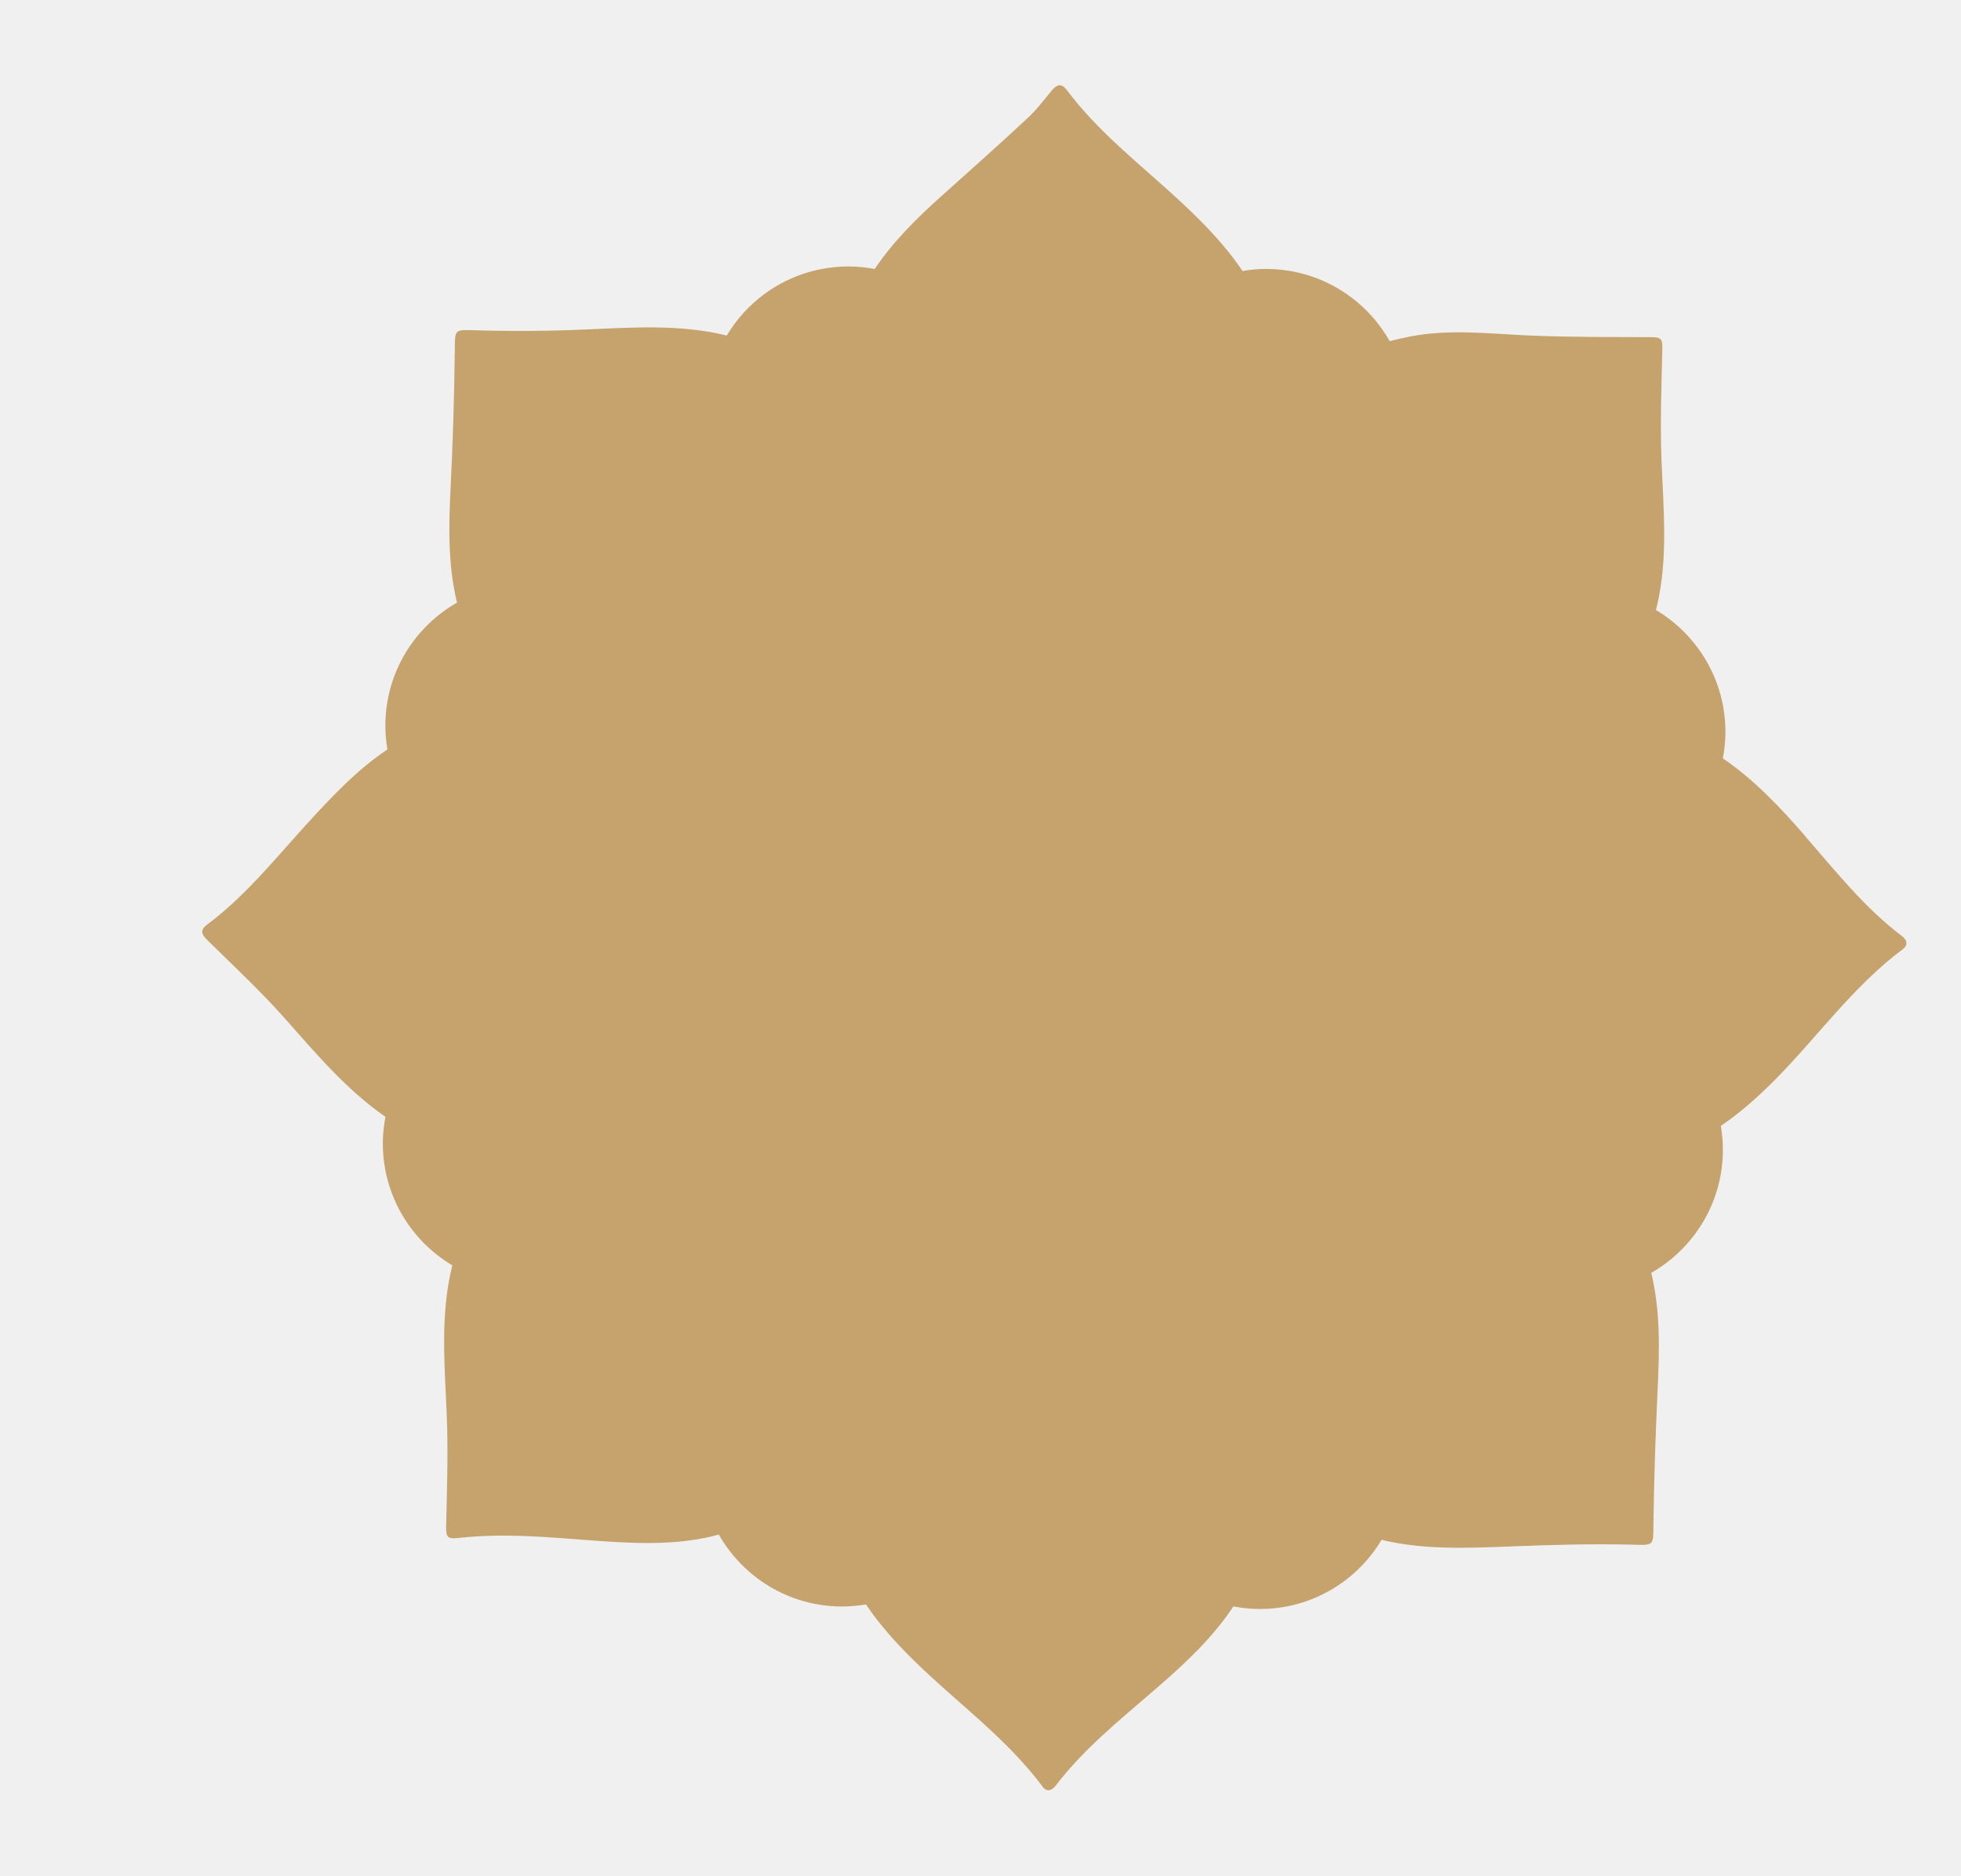
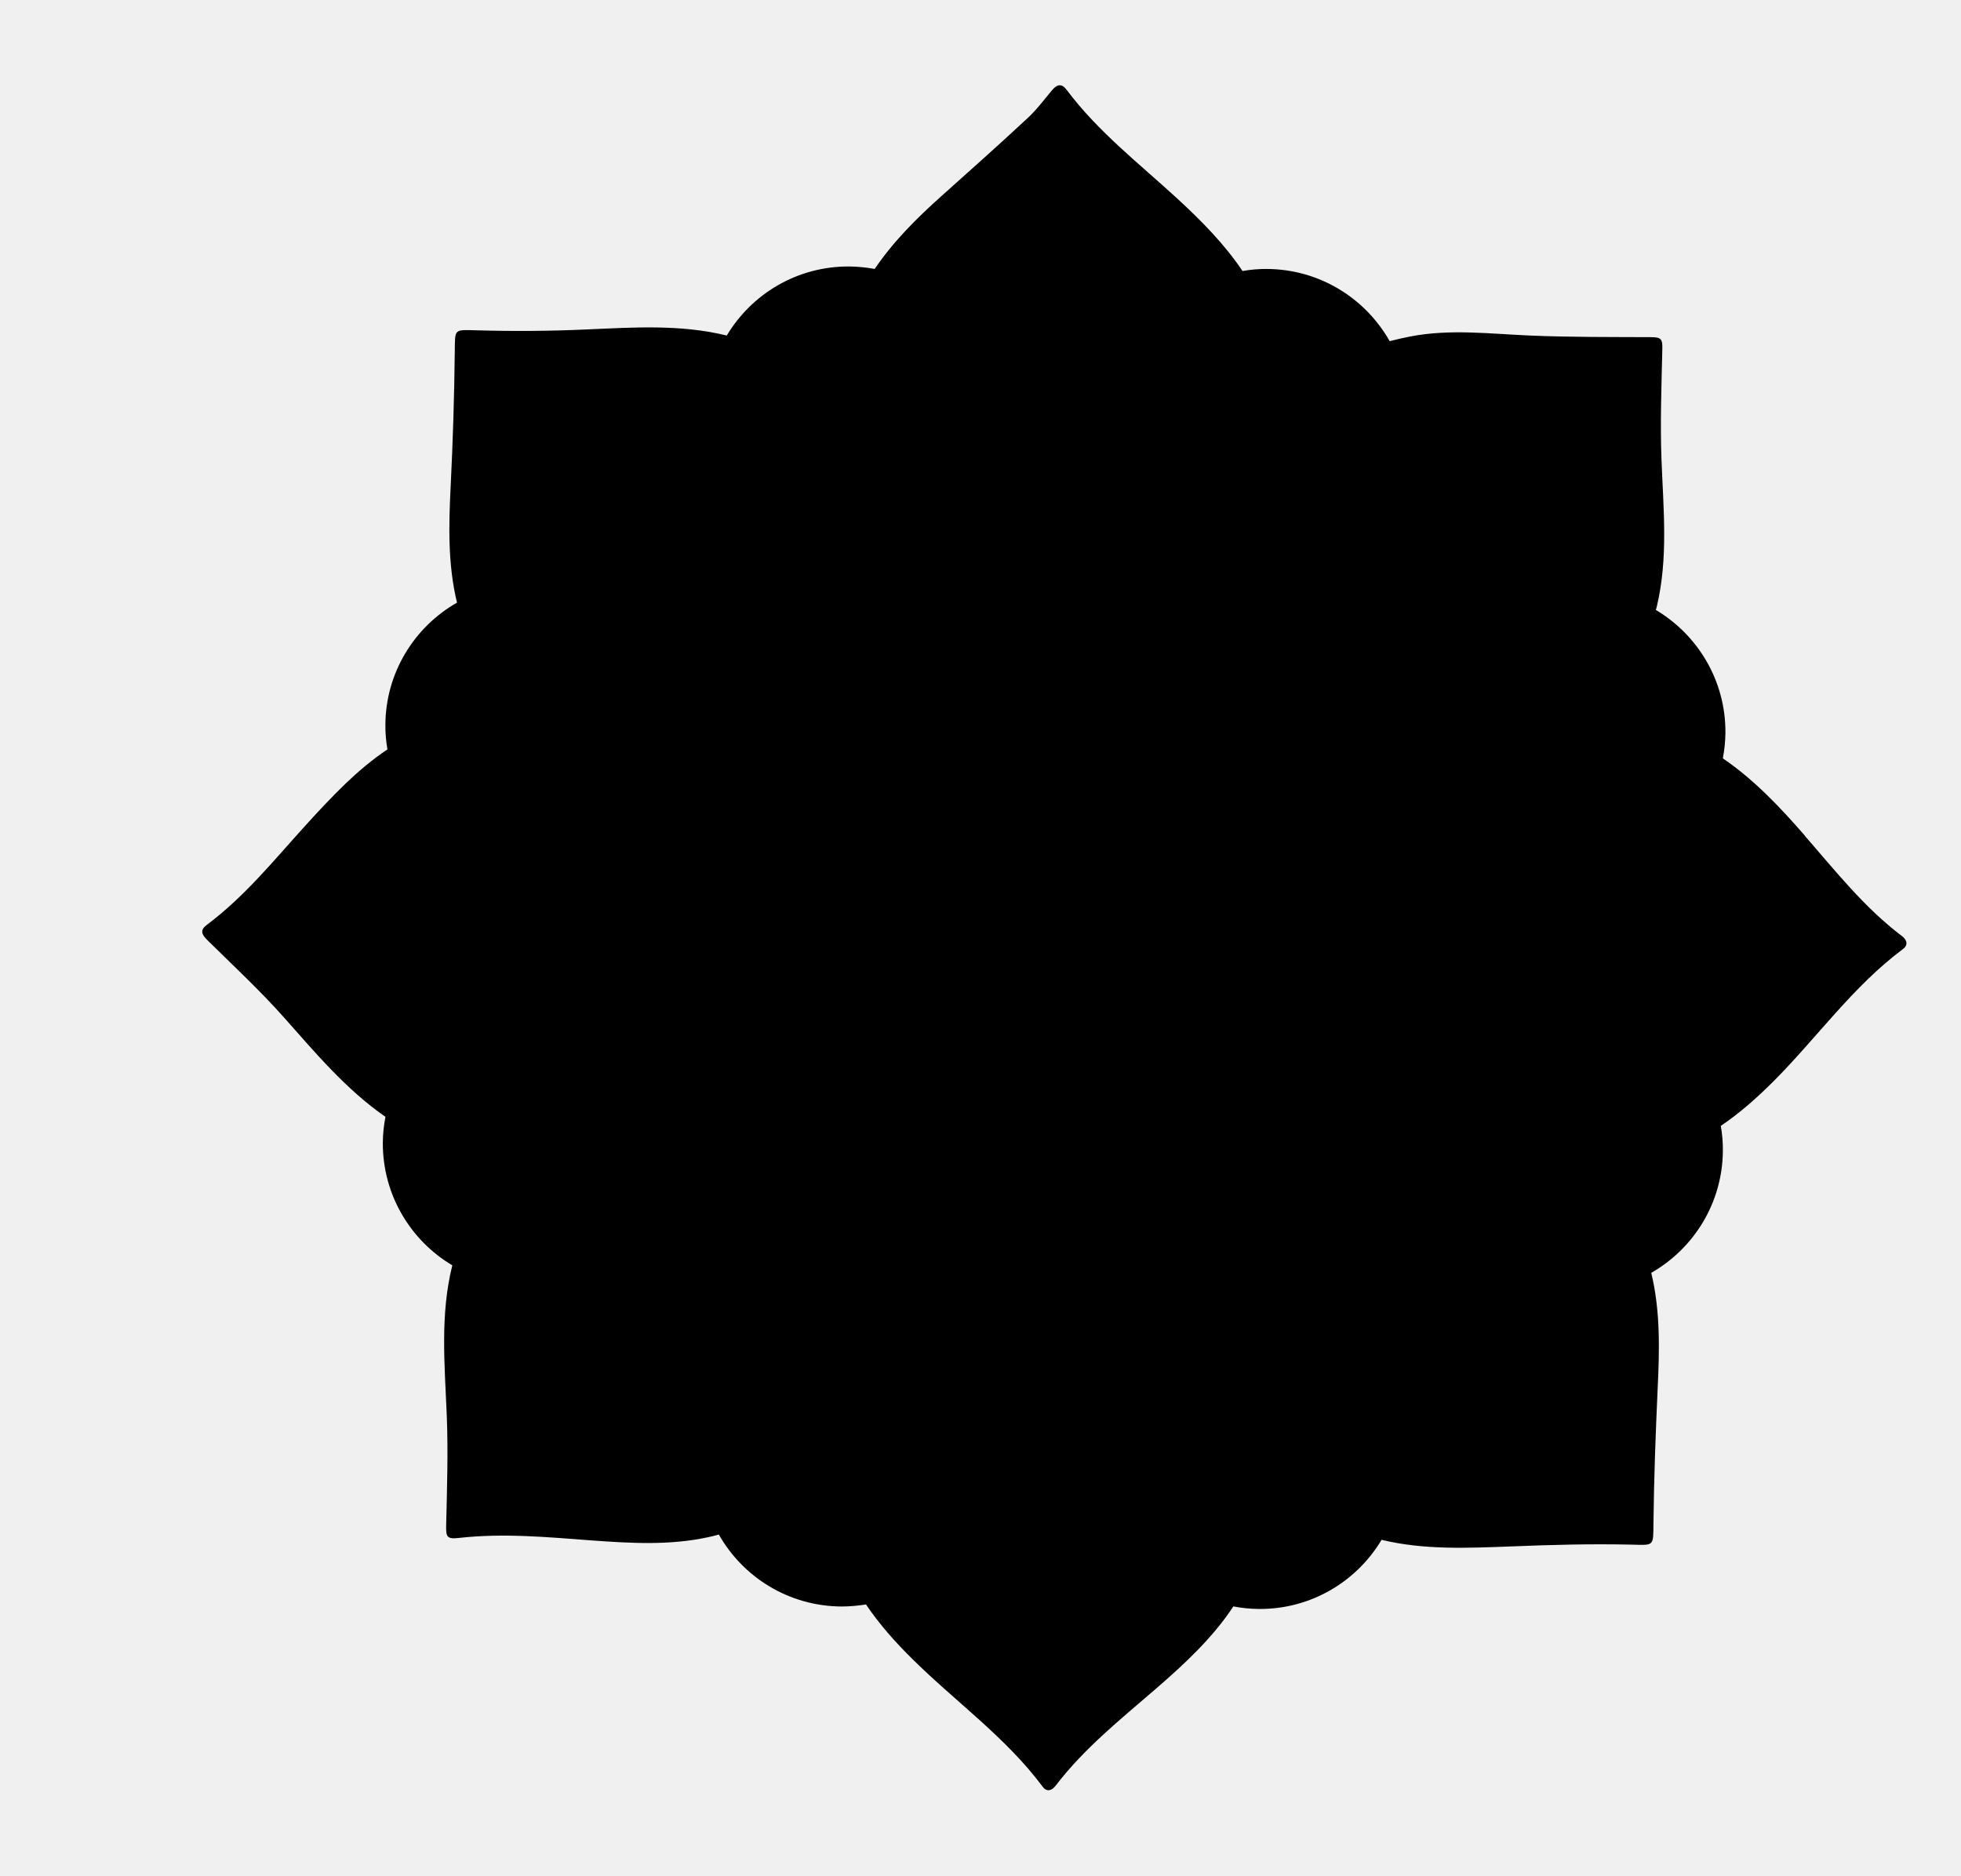
<svg xmlns="http://www.w3.org/2000/svg" data-v-32b368da="" width="23" height="22" viewBox="0 0 23 22" fill="none">
  <g clip-path="url(#clip0_1611_28009)">
-     <path d="M6.866 10.5C6.59 10.5 6.366 10.724 6.366 11C6.366 11.276 6.59 11.5 6.866 11.5V10.5ZM16.22 11.354C16.415 11.158 16.415 10.842 16.22 10.646L13.038 7.464C12.842 7.269 12.526 7.269 12.331 7.464C12.135 7.66 12.135 7.976 12.331 8.172L15.159 11L12.331 13.828C12.135 14.024 12.135 14.34 12.331 14.536C12.526 14.731 12.842 14.731 13.038 14.536L16.22 11.354ZM6.866 11V11.5H15.866V11V10.5H6.866V11Z" fill="#231F20" />
-     <path d="M21.169 9.803C20.876 9.466 20.572 9.145 20.207 8.896C20.225 8.798 20.236 8.699 20.237 8.596C20.241 7.984 19.912 7.447 19.421 7.155C19.424 7.142 19.429 7.13 19.432 7.116C19.568 6.546 19.509 5.968 19.487 5.39C19.471 4.958 19.487 4.525 19.497 4.092C19.5 3.975 19.482 3.955 19.359 3.955C18.887 3.953 18.414 3.956 17.943 3.936C17.475 3.916 17.006 3.857 16.541 3.947C16.46 3.963 16.379 3.981 16.299 4.002C16.015 3.499 15.478 3.159 14.86 3.155C14.762 3.154 14.666 3.163 14.573 3.179C14.361 2.863 14.092 2.591 13.809 2.33C13.361 1.919 12.877 1.544 12.509 1.052C12.451 0.975 12.396 0.99 12.339 1.058C12.246 1.169 12.159 1.287 12.054 1.384C11.721 1.694 11.381 1.997 11.042 2.3C10.751 2.56 10.476 2.834 10.259 3.155C10.162 3.137 10.062 3.127 9.961 3.126C9.35 3.122 8.816 3.448 8.524 3.936C7.98 3.802 7.425 3.841 6.871 3.865C6.447 3.884 6.022 3.887 5.599 3.875C5.322 3.868 5.337 3.851 5.334 4.124C5.328 4.649 5.312 5.174 5.286 5.698C5.263 6.159 5.251 6.618 5.36 7.069C4.861 7.354 4.523 7.889 4.52 8.504C4.519 8.602 4.528 8.698 4.544 8.791C4.369 8.908 4.208 9.044 4.054 9.191C3.887 9.352 3.729 9.522 3.573 9.694C3.209 10.096 2.866 10.52 2.427 10.848C2.344 10.909 2.363 10.96 2.431 11.027C2.736 11.328 3.051 11.62 3.335 11.94C3.706 12.359 4.067 12.787 4.521 13.101C4.502 13.199 4.491 13.3 4.49 13.403C4.487 14.014 4.814 14.551 5.305 14.843C5.16 15.423 5.216 16.014 5.24 16.604C5.257 17.032 5.243 17.461 5.233 17.889C5.23 18.026 5.239 18.057 5.38 18.041C5.902 17.982 6.42 18.031 6.94 18.07C7.395 18.103 7.852 18.13 8.301 18.033C8.345 18.024 8.388 18.013 8.431 18.001C8.715 18.502 9.251 18.841 9.868 18.845C9.966 18.845 10.063 18.836 10.157 18.821C10.313 19.053 10.5 19.263 10.703 19.463C11.209 19.964 11.798 20.38 12.229 20.959C12.278 21.025 12.337 21.005 12.382 20.946C12.715 20.51 13.14 20.171 13.55 19.816C13.889 19.523 14.218 19.219 14.466 18.844C14.563 18.863 14.663 18.873 14.766 18.874C15.377 18.878 15.912 18.552 16.204 18.063C16.706 18.184 17.218 18.159 17.731 18.14C18.195 18.121 18.659 18.109 19.122 18.119C19.404 18.125 19.39 18.147 19.393 17.866C19.399 17.342 19.418 16.817 19.442 16.293C19.464 15.835 19.475 15.379 19.367 14.931C19.866 14.646 20.204 14.111 20.207 13.496C20.208 13.397 20.199 13.301 20.183 13.207C20.407 13.056 20.61 12.875 20.804 12.681C21.313 12.17 21.732 11.571 22.318 11.134C22.383 11.086 22.367 11.026 22.308 10.981C21.867 10.648 21.527 10.216 21.168 9.804" fill="#C6A26D" />
+     <path d="M6.866 10.5C6.59 10.5 6.366 10.724 6.366 11C6.366 11.276 6.59 11.5 6.866 11.5V10.5ZM16.22 11.354C16.415 11.158 16.415 10.842 16.22 10.646L13.038 7.464C12.842 7.269 12.526 7.269 12.331 7.464C12.135 7.66 12.135 7.976 12.331 8.172L15.159 11L12.331 13.828C12.135 14.024 12.135 14.34 12.331 14.536C12.526 14.731 12.842 14.731 13.038 14.536L16.22 11.354ZM6.866 11V11.5H15.866V11V10.5H6.866V11Z" fill="#000" />
+     <path d="M21.169 9.803C20.876 9.466 20.572 9.145 20.207 8.896C20.225 8.798 20.236 8.699 20.237 8.596C20.241 7.984 19.912 7.447 19.421 7.155C19.424 7.142 19.429 7.13 19.432 7.116C19.568 6.546 19.509 5.968 19.487 5.39C19.471 4.958 19.487 4.525 19.497 4.092C19.5 3.975 19.482 3.955 19.359 3.955C18.887 3.953 18.414 3.956 17.943 3.936C17.475 3.916 17.006 3.857 16.541 3.947C16.46 3.963 16.379 3.981 16.299 4.002C16.015 3.499 15.478 3.159 14.86 3.155C14.762 3.154 14.666 3.163 14.573 3.179C14.361 2.863 14.092 2.591 13.809 2.33C13.361 1.919 12.877 1.544 12.509 1.052C12.451 0.975 12.396 0.99 12.339 1.058C12.246 1.169 12.159 1.287 12.054 1.384C11.721 1.694 11.381 1.997 11.042 2.3C10.751 2.56 10.476 2.834 10.259 3.155C10.162 3.137 10.062 3.127 9.961 3.126C9.35 3.122 8.816 3.448 8.524 3.936C7.98 3.802 7.425 3.841 6.871 3.865C6.447 3.884 6.022 3.887 5.599 3.875C5.322 3.868 5.337 3.851 5.334 4.124C5.328 4.649 5.312 5.174 5.286 5.698C5.263 6.159 5.251 6.618 5.36 7.069C4.861 7.354 4.523 7.889 4.52 8.504C4.519 8.602 4.528 8.698 4.544 8.791C4.369 8.908 4.208 9.044 4.054 9.191C3.887 9.352 3.729 9.522 3.573 9.694C3.209 10.096 2.866 10.52 2.427 10.848C2.344 10.909 2.363 10.96 2.431 11.027C2.736 11.328 3.051 11.62 3.335 11.94C3.706 12.359 4.067 12.787 4.521 13.101C4.502 13.199 4.491 13.3 4.49 13.403C4.487 14.014 4.814 14.551 5.305 14.843C5.16 15.423 5.216 16.014 5.24 16.604C5.257 17.032 5.243 17.461 5.233 17.889C5.23 18.026 5.239 18.057 5.38 18.041C5.902 17.982 6.42 18.031 6.94 18.07C7.395 18.103 7.852 18.13 8.301 18.033C8.345 18.024 8.388 18.013 8.431 18.001C8.715 18.502 9.251 18.841 9.868 18.845C9.966 18.845 10.063 18.836 10.157 18.821C10.313 19.053 10.5 19.263 10.703 19.463C11.209 19.964 11.798 20.38 12.229 20.959C12.278 21.025 12.337 21.005 12.382 20.946C12.715 20.51 13.14 20.171 13.55 19.816C13.889 19.523 14.218 19.219 14.466 18.844C14.563 18.863 14.663 18.873 14.766 18.874C15.377 18.878 15.912 18.552 16.204 18.063C16.706 18.184 17.218 18.159 17.731 18.14C18.195 18.121 18.659 18.109 19.122 18.119C19.404 18.125 19.39 18.147 19.393 17.866C19.399 17.342 19.418 16.817 19.442 16.293C19.464 15.835 19.475 15.379 19.367 14.931C19.866 14.646 20.204 14.111 20.207 13.496C20.208 13.397 20.199 13.301 20.183 13.207C20.407 13.056 20.61 12.875 20.804 12.681C21.313 12.17 21.732 11.571 22.318 11.134C22.383 11.086 22.367 11.026 22.308 10.981C21.867 10.648 21.527 10.216 21.168 9.804" fill="#000" />
  </g>
  <defs>
    <clipPath id="clip0_1611_28009">
      <rect x="0.7" width="22" height="22" rx="6" fill="white" />
    </clipPath>
  </defs>
</svg>
